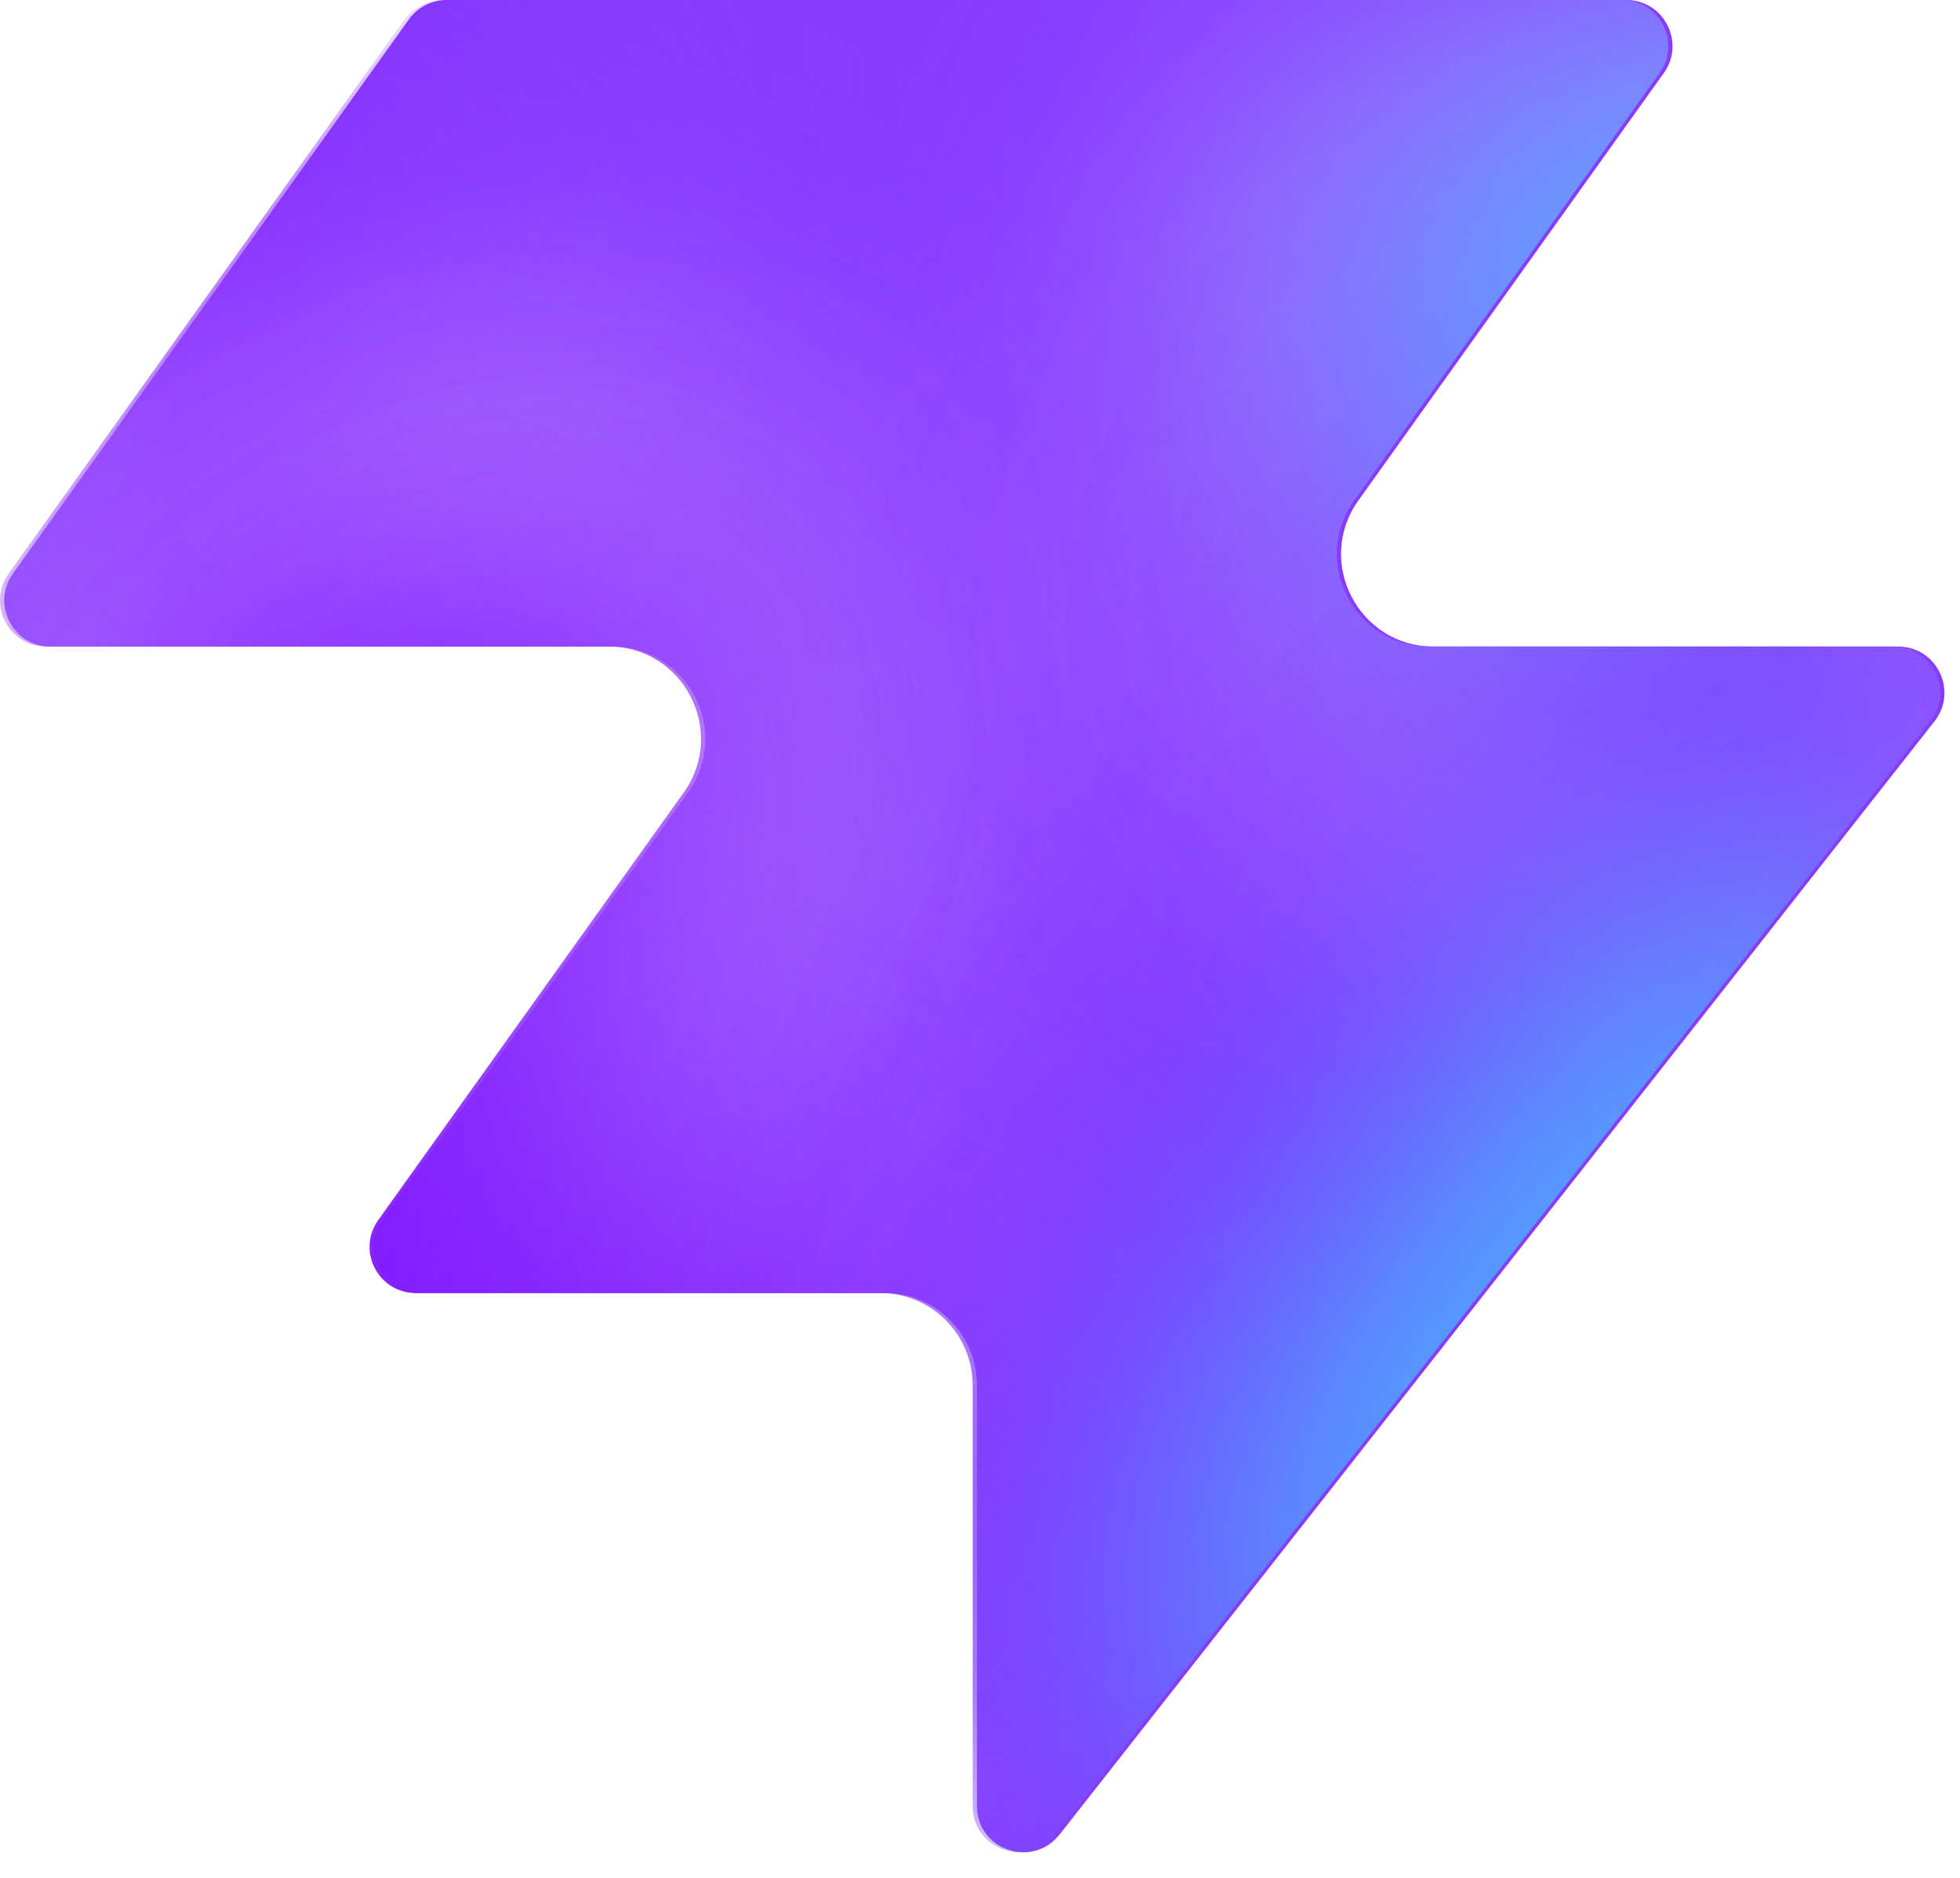
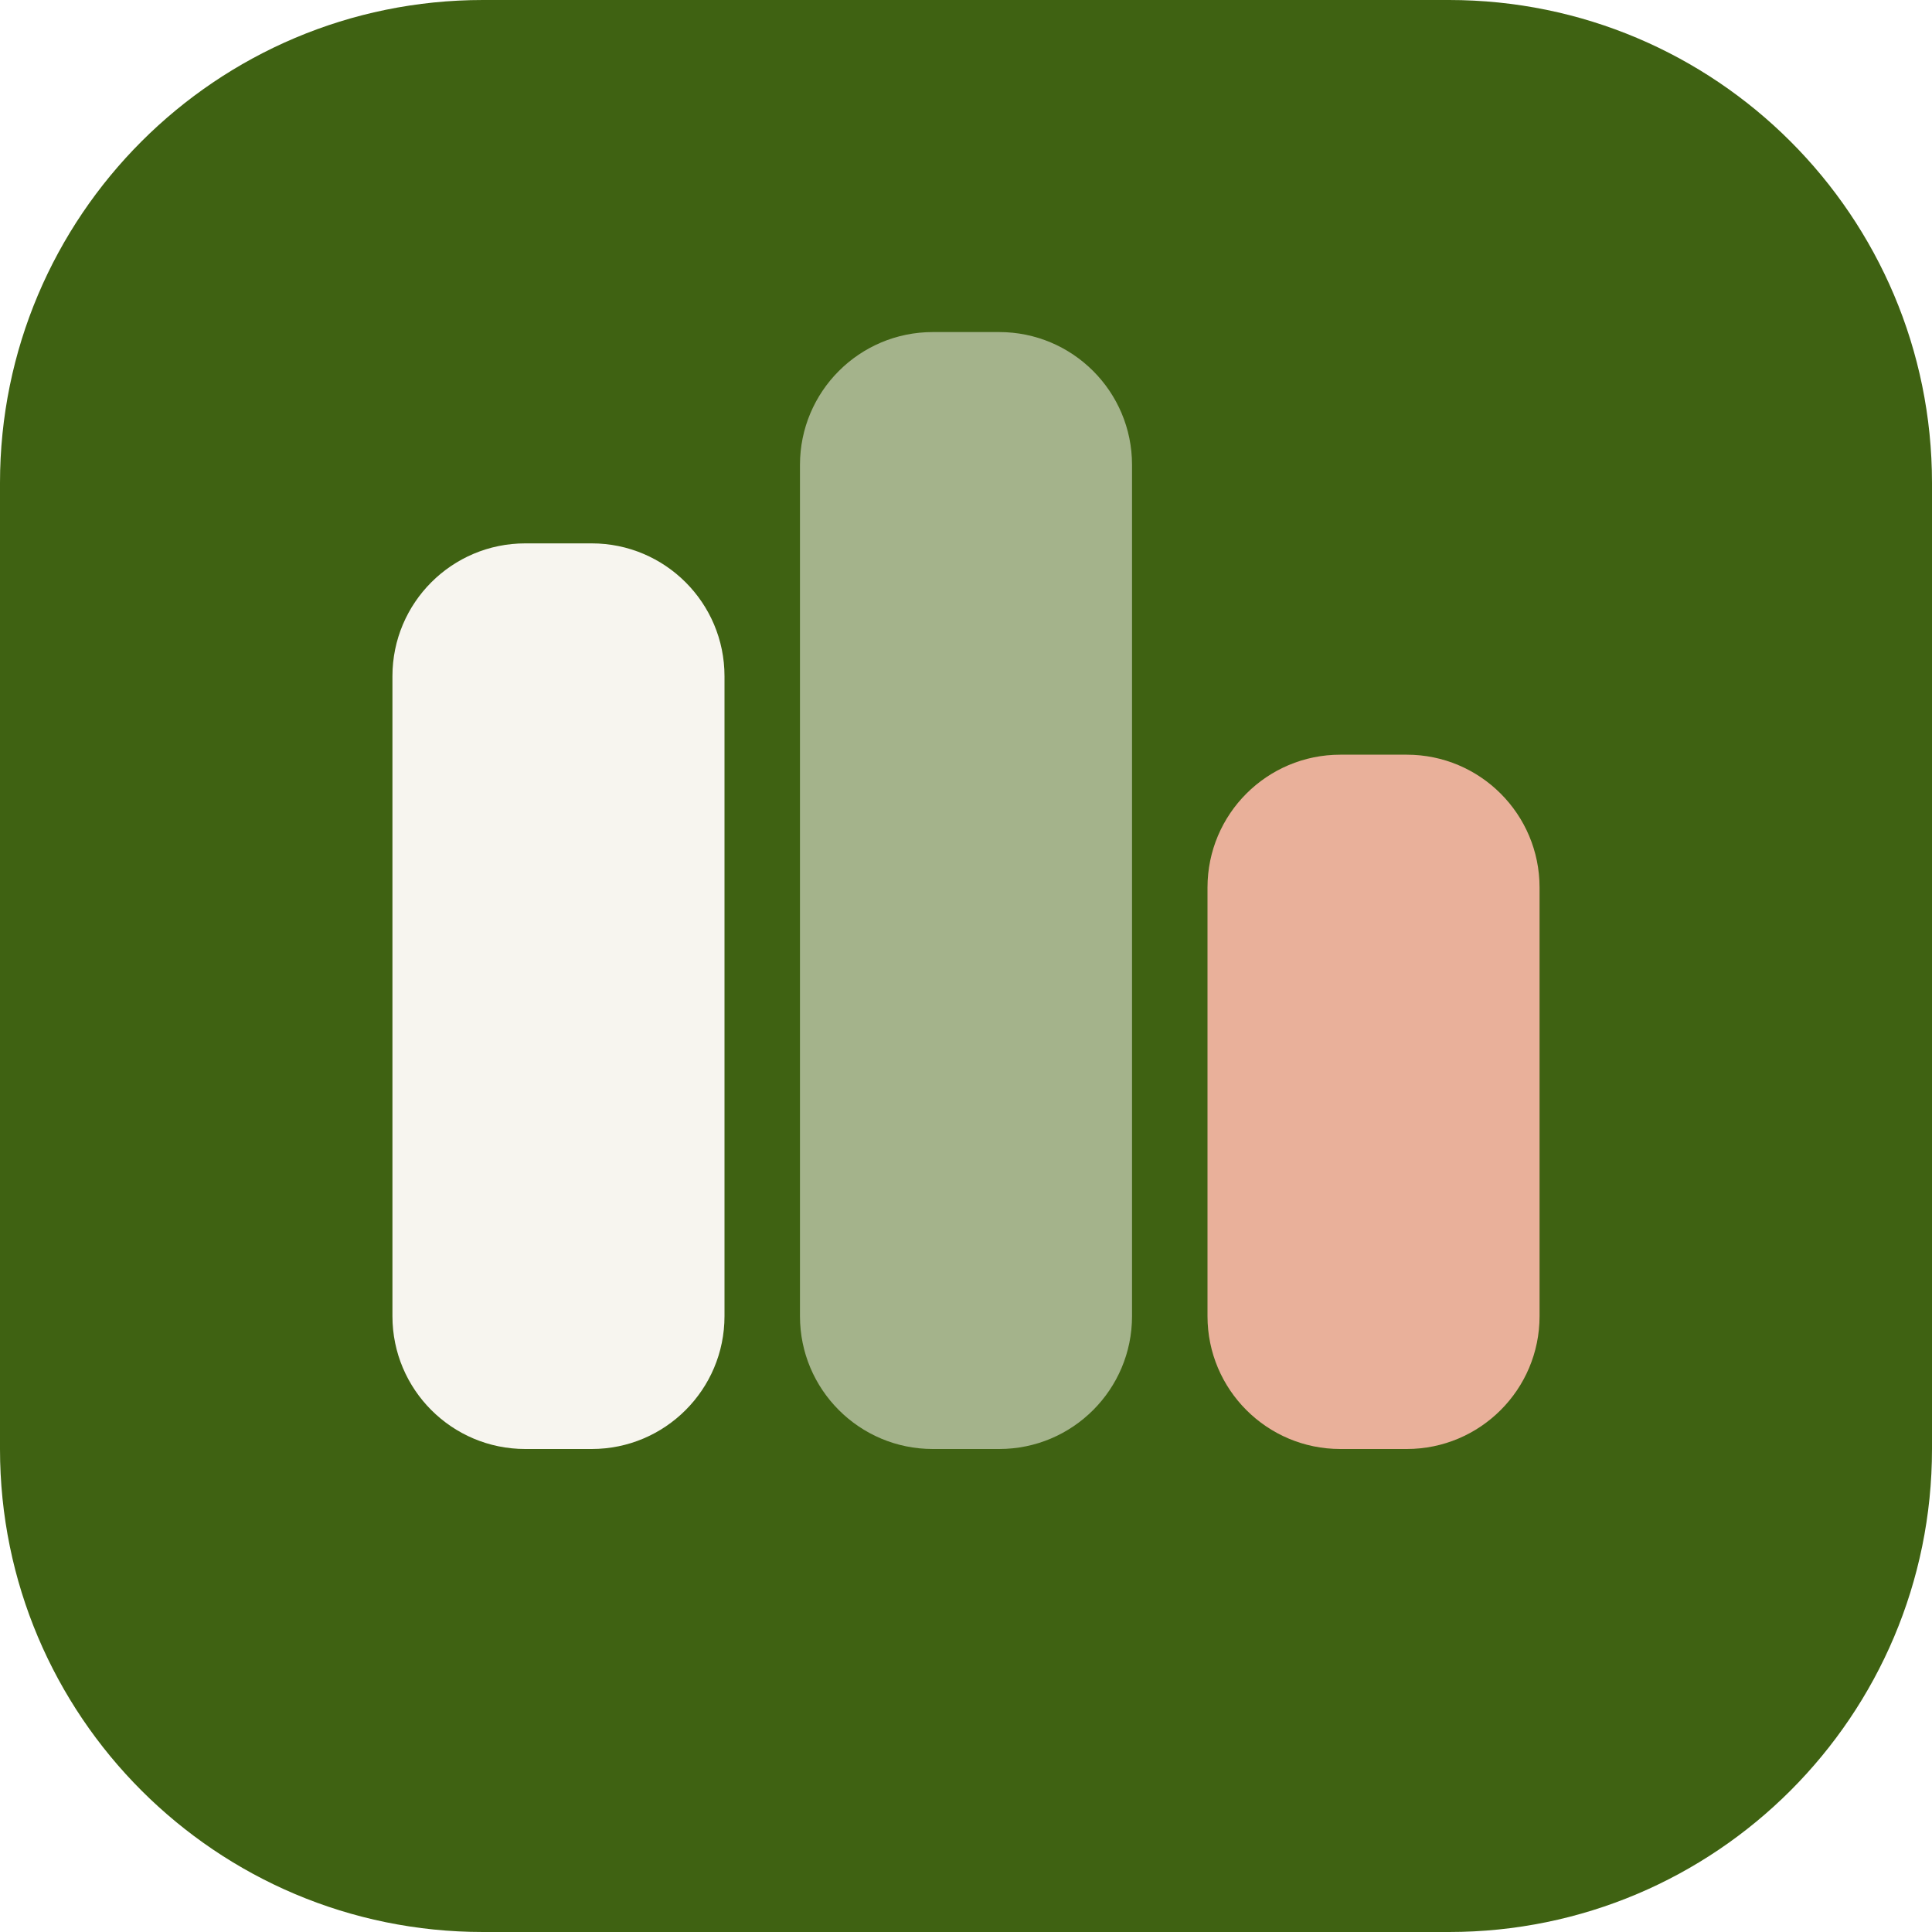
- <svg xmlns="http://www.w3.org/2000/svg" width="48" height="46" fill="none" viewBox="0 0 48 46">
-   <path fill="#863bff" d="M25.946 44.938c-.664.845-2.021.375-2.021-.698V33.937a2.26 2.26 0 0 0-2.262-2.262H10.287c-.92 0-1.456-1.04-.92-1.788l7.48-10.471c1.07-1.497 0-3.578-1.842-3.578H1.237c-.92 0-1.456-1.04-.92-1.788L10.013.474c.214-.297.556-.474.92-.474h28.894c.92 0 1.456 1.04.92 1.788l-7.48 10.471c-1.07 1.498 0 3.579 1.842 3.579h11.377c.943 0 1.473 1.088.89 1.83L25.947 44.94z" style="fill:#863bff;fill:color(display-p3 .525 .23 1);fill-opacity:1" />
-   <mask id="a" width="48" height="46" x="0" y="0" maskUnits="userSpaceOnUse" style="mask-type:alpha">
-     <path fill="#000" d="M25.842 44.938c-.664.844-2.021.375-2.021-.698V33.937a2.26 2.26 0 0 0-2.262-2.262H10.183c-.92 0-1.456-1.04-.92-1.788l7.48-10.471c1.07-1.498 0-3.579-1.842-3.579H1.133c-.92 0-1.456-1.04-.92-1.787L9.91.473c.214-.297.556-.474.92-.474h28.894c.92 0 1.456 1.04.92 1.788l-7.48 10.471c-1.07 1.498 0 3.578 1.842 3.578h11.377c.943 0 1.473 1.088.89 1.832L25.843 44.94z" style="fill:#000;fill-opacity:1" />
-   </mask>
-   <g mask="url(#a)">
-     <g filter="url(#b)">
-       <ellipse cx="5.508" cy="14.704" fill="#ede6ff" rx="5.508" ry="14.704" style="fill:#ede6ff;fill:color(display-p3 .927 .903 1);fill-opacity:1" transform="matrix(.00324 1 1 -.00324 -4.47 31.516)" />
-     </g>
-     <g filter="url(#c)">
-       <ellipse cx="10.399" cy="29.851" fill="#ede6ff" rx="10.399" ry="29.851" style="fill:#ede6ff;fill:color(display-p3 .927 .903 1);fill-opacity:1" transform="matrix(.00324 1 1 -.00324 -39.328 7.883)" />
-     </g>
-     <g filter="url(#d)">
-       <ellipse cx="5.508" cy="30.487" fill="#7e14ff" rx="5.508" ry="30.487" style="fill:#7e14ff;fill:color(display-p3 .492 .077 1);fill-opacity:1" transform="rotate(89.814 -25.913 -14.639)scale(1 -1)" />
-     </g>
-     <g filter="url(#e)">
-       <ellipse cx="5.508" cy="30.599" fill="#7e14ff" rx="5.508" ry="30.599" style="fill:#7e14ff;fill:color(display-p3 .492 .077 1);fill-opacity:1" transform="rotate(89.814 -32.644 -3.334)scale(1 -1)" />
-     </g>
-     <g filter="url(#f)">
-       <ellipse cx="5.508" cy="30.599" fill="#7e14ff" rx="5.508" ry="30.599" style="fill:#7e14ff;fill:color(display-p3 .492 .077 1);fill-opacity:1" transform="matrix(.00324 1 1 -.00324 -34.34 30.47)" />
-     </g>
-     <g filter="url(#g)">
-       <ellipse cx="14.072" cy="22.078" fill="#ede6ff" rx="14.072" ry="22.078" style="fill:#ede6ff;fill:color(display-p3 .927 .903 1);fill-opacity:1" transform="rotate(93.35 24.506 48.493)scale(-1 1)" />
-     </g>
-     <g filter="url(#h)">
-       <ellipse cx="3.47" cy="21.501" fill="#7e14ff" rx="3.47" ry="21.501" style="fill:#7e14ff;fill:color(display-p3 .492 .077 1);fill-opacity:1" transform="rotate(89.009 28.708 47.59)scale(-1 1)" />
-     </g>
-     <g filter="url(#i)">
-       <ellipse cx="3.47" cy="21.501" fill="#7e14ff" rx="3.47" ry="21.501" style="fill:#7e14ff;fill:color(display-p3 .492 .077 1);fill-opacity:1" transform="rotate(89.009 28.708 47.59)scale(-1 1)" />
-     </g>
-     <g filter="url(#j)">
-       <ellipse cx=".387" cy="8.972" fill="#7e14ff" rx="4.407" ry="29.108" style="fill:#7e14ff;fill:color(display-p3 .492 .077 1);fill-opacity:1" transform="rotate(39.51 .387 8.972)" />
-     </g>
-     <g filter="url(#k)">
-       <ellipse cx="47.523" cy="-6.092" fill="#7e14ff" rx="4.407" ry="29.108" style="fill:#7e14ff;fill:color(display-p3 .492 .077 1);fill-opacity:1" transform="rotate(37.892 47.523 -6.092)" />
-     </g>
-     <g filter="url(#l)">
-       <ellipse cx="41.412" cy="6.333" fill="#47bfff" rx="5.971" ry="9.665" style="fill:#47bfff;fill:color(display-p3 .28 .748 1);fill-opacity:1" transform="rotate(37.892 41.412 6.333)" />
-     </g>
-     <g filter="url(#m)">
-       <ellipse cx="-1.879" cy="38.332" fill="#7e14ff" rx="4.407" ry="29.108" style="fill:#7e14ff;fill:color(display-p3 .492 .077 1);fill-opacity:1" transform="rotate(37.892 -1.88 38.332)" />
-     </g>
-     <g filter="url(#n)">
-       <ellipse cx="-1.879" cy="38.332" fill="#7e14ff" rx="4.407" ry="29.108" style="fill:#7e14ff;fill:color(display-p3 .492 .077 1);fill-opacity:1" transform="rotate(37.892 -1.88 38.332)" />
-     </g>
-     <g filter="url(#o)">
-       <ellipse cx="35.651" cy="29.907" fill="#7e14ff" rx="4.407" ry="29.108" style="fill:#7e14ff;fill:color(display-p3 .492 .077 1);fill-opacity:1" transform="rotate(37.892 35.651 29.907)" />
-     </g>
-     <g filter="url(#p)">
-       <ellipse cx="38.418" cy="32.4" fill="#47bfff" rx="5.971" ry="15.297" style="fill:#47bfff;fill:color(display-p3 .28 .748 1);fill-opacity:1" transform="rotate(37.892 38.418 32.4)" />
-     </g>
-   </g>
-   <defs>
-     <filter id="b" width="60.045" height="41.654" x="-19.77" y="16.149" color-interpolation-filters="sRGB" filterUnits="userSpaceOnUse">
-       <feFlood flood-opacity="0" result="BackgroundImageFix" />
-       <feBlend in="SourceGraphic" in2="BackgroundImageFix" result="shape" />
-       <feGaussianBlur result="effect1_foregroundBlur_2002_17158" stdDeviation="7.659" />
-     </filter>
-     <filter id="c" width="90.34" height="51.437" x="-54.613" y="-7.533" color-interpolation-filters="sRGB" filterUnits="userSpaceOnUse">
-       <feFlood flood-opacity="0" result="BackgroundImageFix" />
-       <feBlend in="SourceGraphic" in2="BackgroundImageFix" result="shape" />
-       <feGaussianBlur result="effect1_foregroundBlur_2002_17158" stdDeviation="7.659" />
-     </filter>
-     <filter id="d" width="79.355" height="29.4" x="-49.64" y="2.03" color-interpolation-filters="sRGB" filterUnits="userSpaceOnUse">
-       <feFlood flood-opacity="0" result="BackgroundImageFix" />
-       <feBlend in="SourceGraphic" in2="BackgroundImageFix" result="shape" />
-       <feGaussianBlur result="effect1_foregroundBlur_2002_17158" stdDeviation="4.596" />
-     </filter>
-     <filter id="e" width="79.579" height="29.4" x="-45.045" y="20.029" color-interpolation-filters="sRGB" filterUnits="userSpaceOnUse">
-       <feFlood flood-opacity="0" result="BackgroundImageFix" />
-       <feBlend in="SourceGraphic" in2="BackgroundImageFix" result="shape" />
-       <feGaussianBlur result="effect1_foregroundBlur_2002_17158" stdDeviation="4.596" />
-     </filter>
-     <filter id="f" width="79.579" height="29.4" x="-43.513" y="21.178" color-interpolation-filters="sRGB" filterUnits="userSpaceOnUse">
-       <feFlood flood-opacity="0" result="BackgroundImageFix" />
-       <feBlend in="SourceGraphic" in2="BackgroundImageFix" result="shape" />
-       <feGaussianBlur result="effect1_foregroundBlur_2002_17158" stdDeviation="4.596" />
-     </filter>
-     <filter id="g" width="74.749" height="58.852" x="15.756" y="-17.901" color-interpolation-filters="sRGB" filterUnits="userSpaceOnUse">
-       <feFlood flood-opacity="0" result="BackgroundImageFix" />
-       <feBlend in="SourceGraphic" in2="BackgroundImageFix" result="shape" />
-       <feGaussianBlur result="effect1_foregroundBlur_2002_17158" stdDeviation="7.659" />
-     </filter>
-     <filter id="h" width="61.377" height="25.362" x="23.548" y="2.284" color-interpolation-filters="sRGB" filterUnits="userSpaceOnUse">
-       <feFlood flood-opacity="0" result="BackgroundImageFix" />
-       <feBlend in="SourceGraphic" in2="BackgroundImageFix" result="shape" />
-       <feGaussianBlur result="effect1_foregroundBlur_2002_17158" stdDeviation="4.596" />
-     </filter>
-     <filter id="i" width="61.377" height="25.362" x="23.548" y="2.284" color-interpolation-filters="sRGB" filterUnits="userSpaceOnUse">
-       <feFlood flood-opacity="0" result="BackgroundImageFix" />
-       <feBlend in="SourceGraphic" in2="BackgroundImageFix" result="shape" />
-       <feGaussianBlur result="effect1_foregroundBlur_2002_17158" stdDeviation="4.596" />
-     </filter>
-     <filter id="j" width="56.045" height="63.649" x="-27.636" y="-22.853" color-interpolation-filters="sRGB" filterUnits="userSpaceOnUse">
-       <feFlood flood-opacity="0" result="BackgroundImageFix" />
-       <feBlend in="SourceGraphic" in2="BackgroundImageFix" result="shape" />
-       <feGaussianBlur result="effect1_foregroundBlur_2002_17158" stdDeviation="4.596" />
-     </filter>
-     <filter id="k" width="54.814" height="64.646" x="20.116" y="-38.415" color-interpolation-filters="sRGB" filterUnits="userSpaceOnUse">
-       <feFlood flood-opacity="0" result="BackgroundImageFix" />
-       <feBlend in="SourceGraphic" in2="BackgroundImageFix" result="shape" />
-       <feGaussianBlur result="effect1_foregroundBlur_2002_17158" stdDeviation="4.596" />
-     </filter>
-     <filter id="l" width="33.541" height="35.313" x="24.641" y="-11.323" color-interpolation-filters="sRGB" filterUnits="userSpaceOnUse">
-       <feFlood flood-opacity="0" result="BackgroundImageFix" />
-       <feBlend in="SourceGraphic" in2="BackgroundImageFix" result="shape" />
-       <feGaussianBlur result="effect1_foregroundBlur_2002_17158" stdDeviation="4.596" />
-     </filter>
-     <filter id="m" width="54.814" height="64.646" x="-29.286" y="6.009" color-interpolation-filters="sRGB" filterUnits="userSpaceOnUse">
-       <feFlood flood-opacity="0" result="BackgroundImageFix" />
-       <feBlend in="SourceGraphic" in2="BackgroundImageFix" result="shape" />
-       <feGaussianBlur result="effect1_foregroundBlur_2002_17158" stdDeviation="4.596" />
-     </filter>
-     <filter id="n" width="54.814" height="64.646" x="-29.286" y="6.009" color-interpolation-filters="sRGB" filterUnits="userSpaceOnUse">
-       <feFlood flood-opacity="0" result="BackgroundImageFix" />
-       <feBlend in="SourceGraphic" in2="BackgroundImageFix" result="shape" />
-       <feGaussianBlur result="effect1_foregroundBlur_2002_17158" stdDeviation="4.596" />
-     </filter>
-     <filter id="o" width="54.814" height="64.646" x="8.244" y="-2.416" color-interpolation-filters="sRGB" filterUnits="userSpaceOnUse">
-       <feFlood flood-opacity="0" result="BackgroundImageFix" />
-       <feBlend in="SourceGraphic" in2="BackgroundImageFix" result="shape" />
-       <feGaussianBlur result="effect1_foregroundBlur_2002_17158" stdDeviation="4.596" />
-     </filter>
-     <filter id="p" width="39.409" height="43.623" x="18.713" y="10.588" color-interpolation-filters="sRGB" filterUnits="userSpaceOnUse">
-       <feFlood flood-opacity="0" result="BackgroundImageFix" />
-       <feBlend in="SourceGraphic" in2="BackgroundImageFix" result="shape" />
-       <feGaussianBlur result="effect1_foregroundBlur_2002_17158" stdDeviation="4.596" />
-     </filter>
-   </defs>
+ <svg xmlns="http://www.w3.org/2000/svg" width="32" height="32" viewBox="0 0 32 32">
+   <rect width="32" height="32" rx="8" fill="#3f6212" />
+   <rect x="6.5" y="9" width="5.5" height="15" rx="2.2" fill="#f7f5ef" />
+   <rect x="13.25" y="5.5" width="5.5" height="18.5" rx="2.2" fill="#f7f5ef" opacity=".55" />
+   <rect x="20" y="12.5" width="5.5" height="11.5" rx="2.2" fill="#e9b09a" />
</svg>
